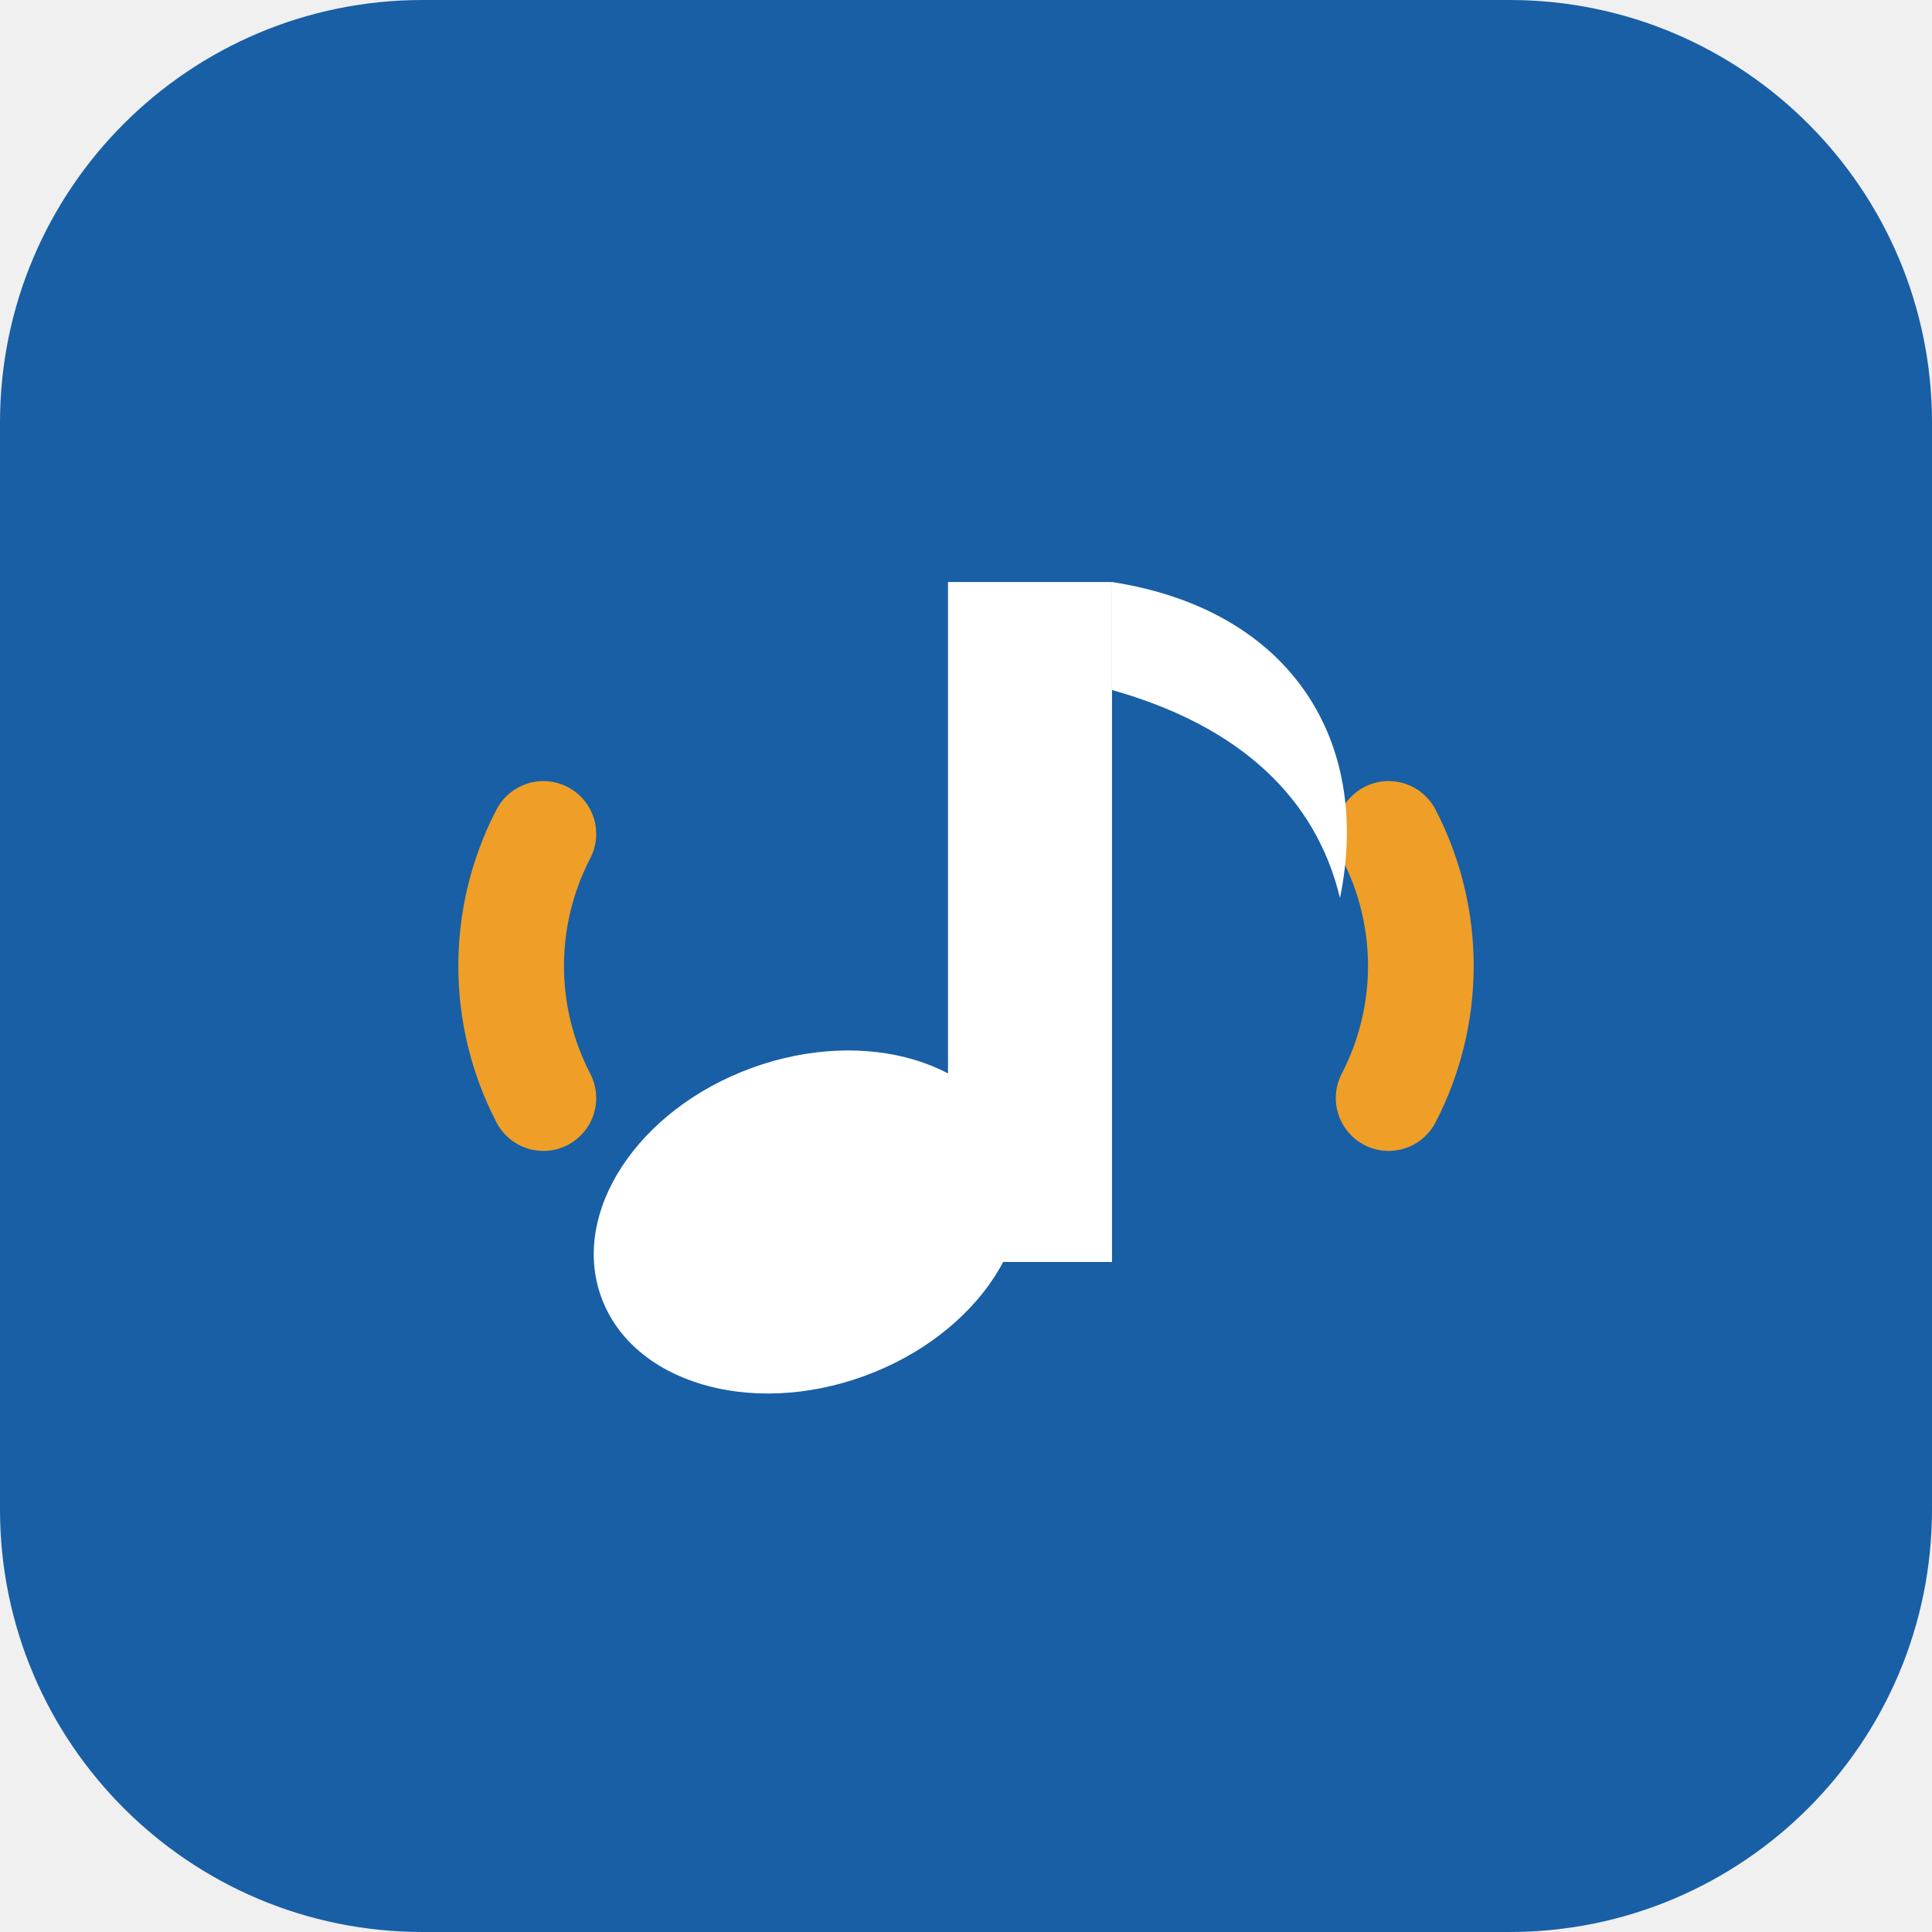
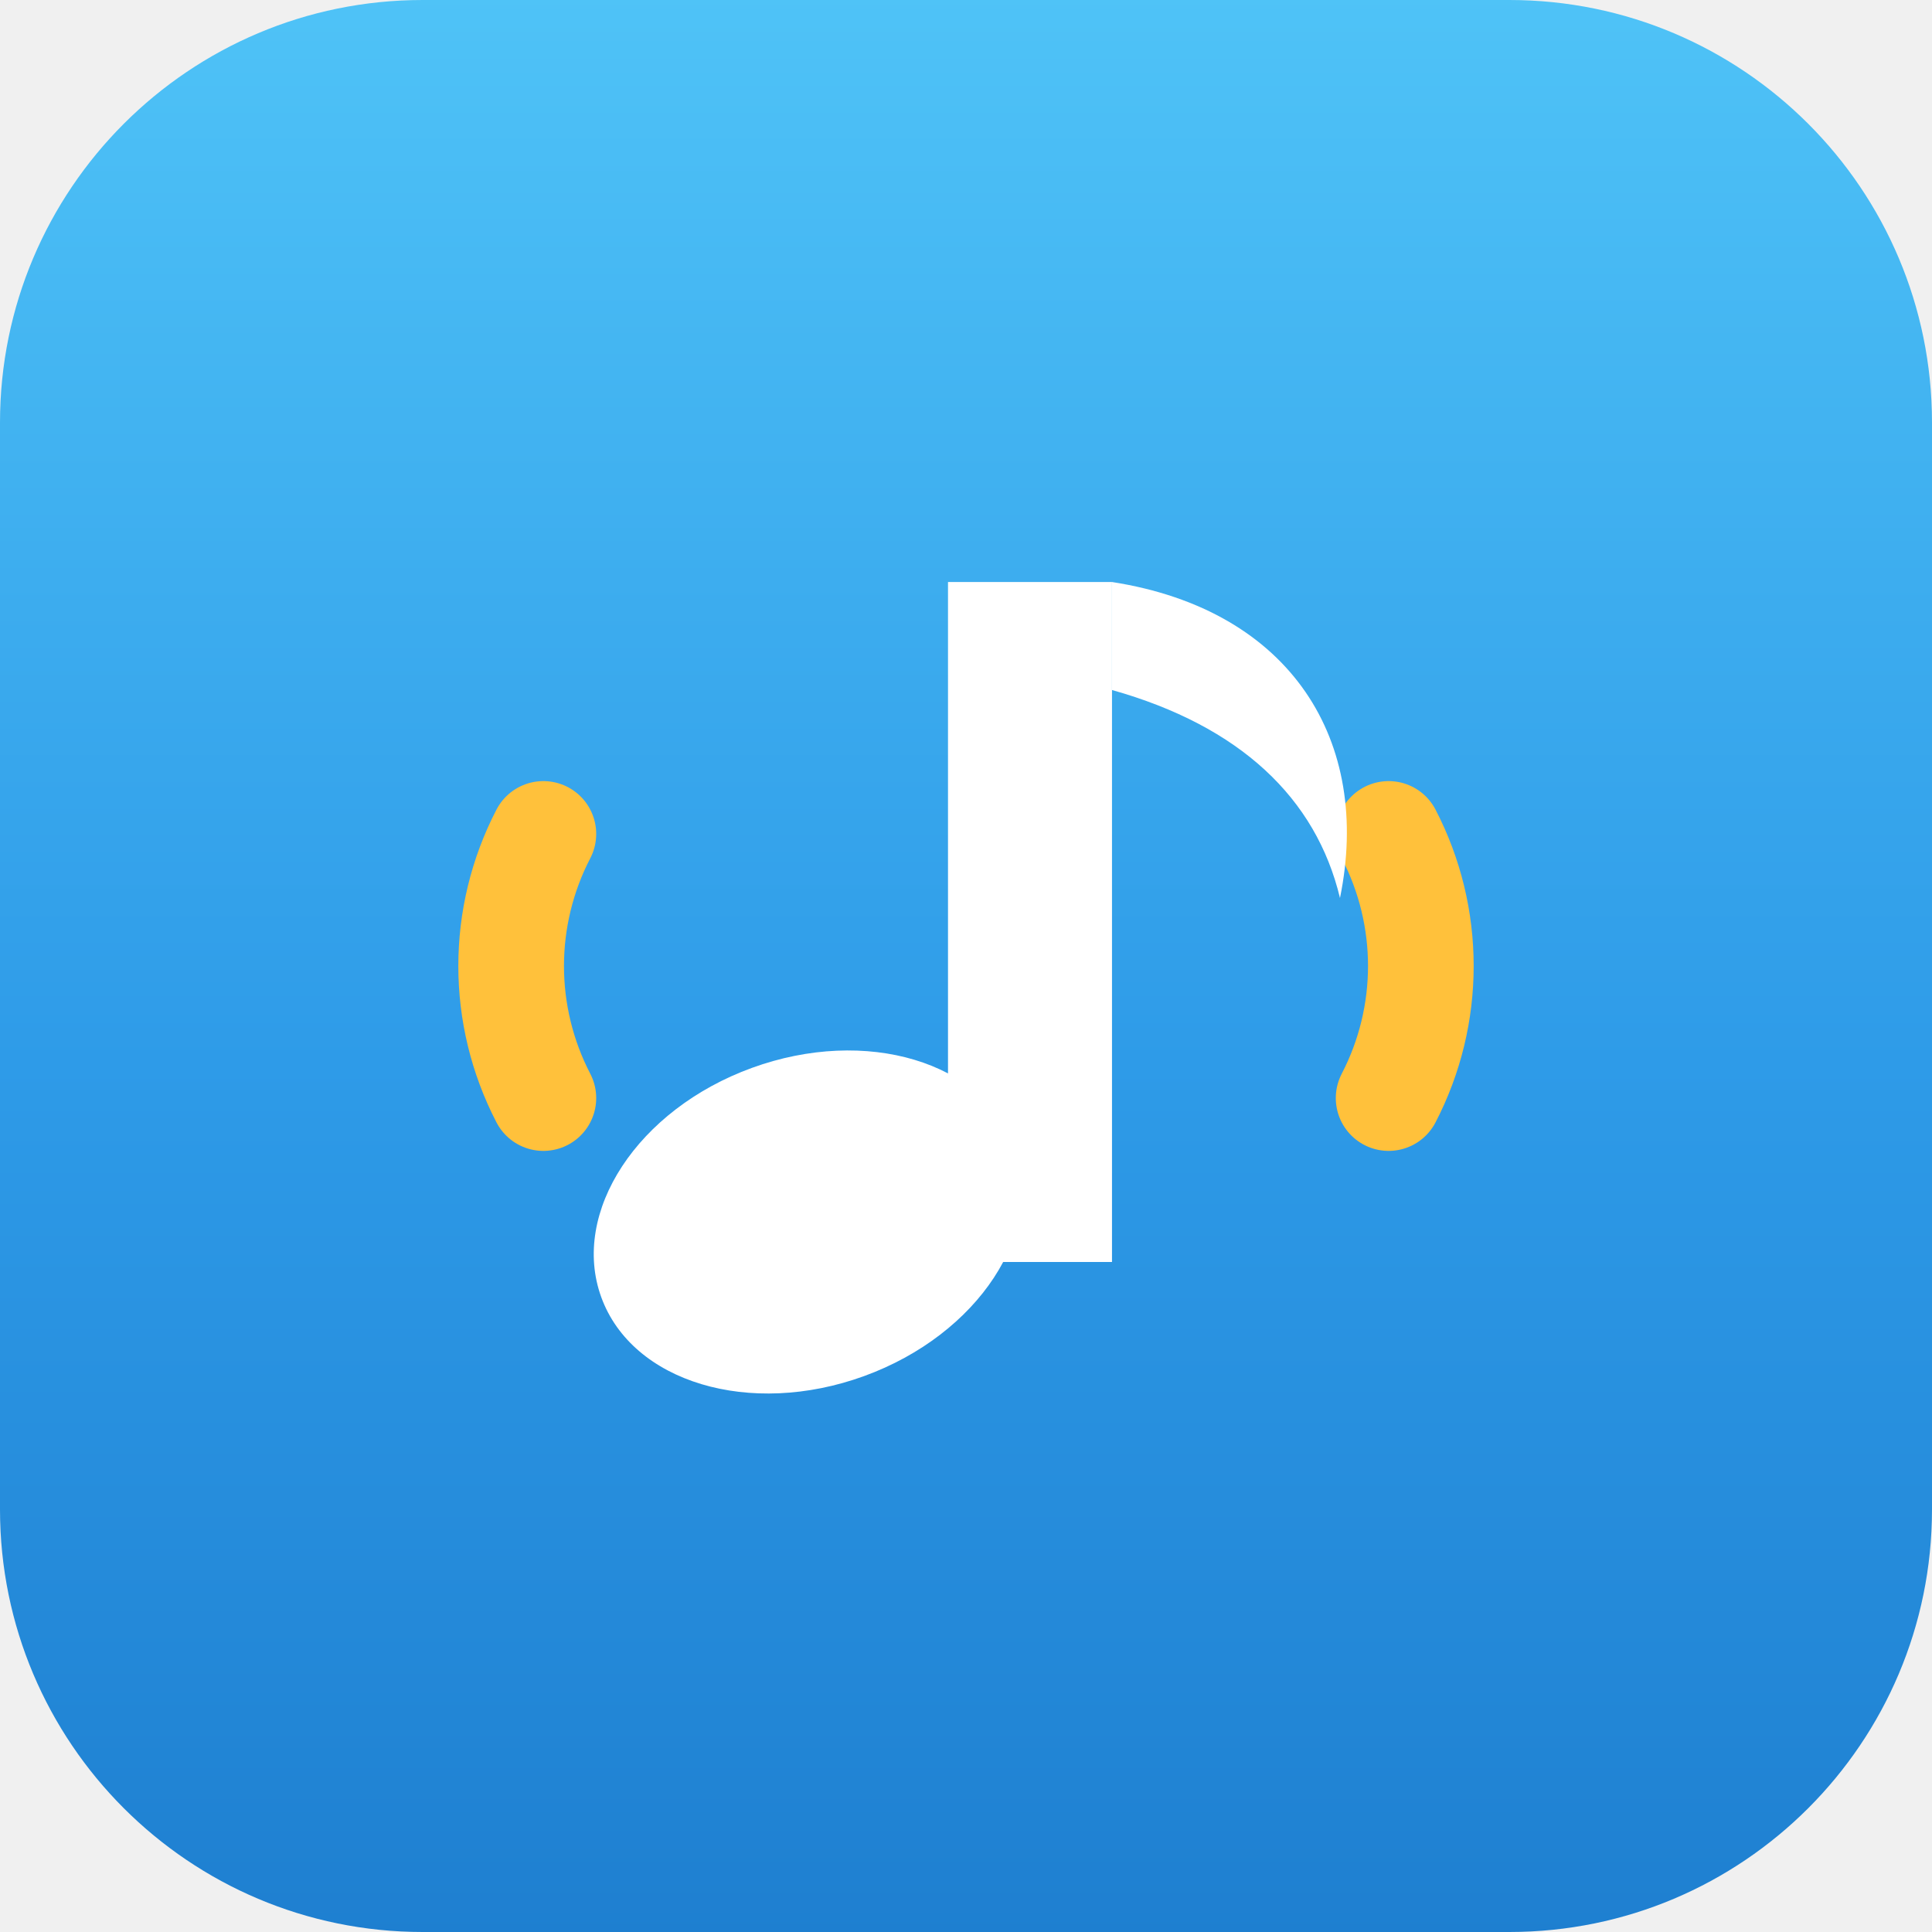
<svg xmlns="http://www.w3.org/2000/svg" viewBox="0 0 1024 1024" width="1024" height="1024">
-   <rect x="0" y="0" width="1024" height="1024" rx="224" ry="224" fill="#185FA5" />
-   <path d="M 288 442 A 152 152 0 0 0 288 582" fill="none" stroke="#EF9F27" stroke-width="56" stroke-linecap="round" />
-   <path d="M 736 442 A 152 152 0 0 1 736 582" fill="none" stroke="#EF9F27" stroke-width="56" stroke-linecap="round" />
+   <defs>
+     <linearGradient id="tcBase" x1="0" y1="0" x2="0" y2="1">
+       <stop offset="0%" stop-color="#4FC3F7" />
+       <stop offset="55%" stop-color="#2E9BE8" />
+       <stop offset="100%" stop-color="#1E7FD0" />
+     </linearGradient>
+   </defs>
+   <rect x="0" y="0" width="1024" height="1024" rx="224" ry="224" fill="url(#tcBase)" />
+   <path d="M 288 442 A 152 152 0 0 0 288 582" fill="none" stroke="#FFC13B" stroke-width="56" stroke-linecap="round" />
+   <path d="M 736 442 A 152 152 0 0 1 736 582" fill="none" stroke="#FFC13B" stroke-width="56" stroke-linecap="round" />
  <g transform="translate(512 512) scale(1.06) translate(-512 -512) translate(-37 0)">
    <ellipse cx="470" cy="640" rx="110" ry="82" fill="#FFFFFF" transform="rotate(-20 470 640)" />
    <rect x="540" y="320" width="82" height="340" fill="#FFFFFF" />
    <path d="M 622 320              C 712 334 752 400 736 478              C 724 428 686 392 622 374 Z" fill="#FFFFFF" />
  </g>
</svg>
